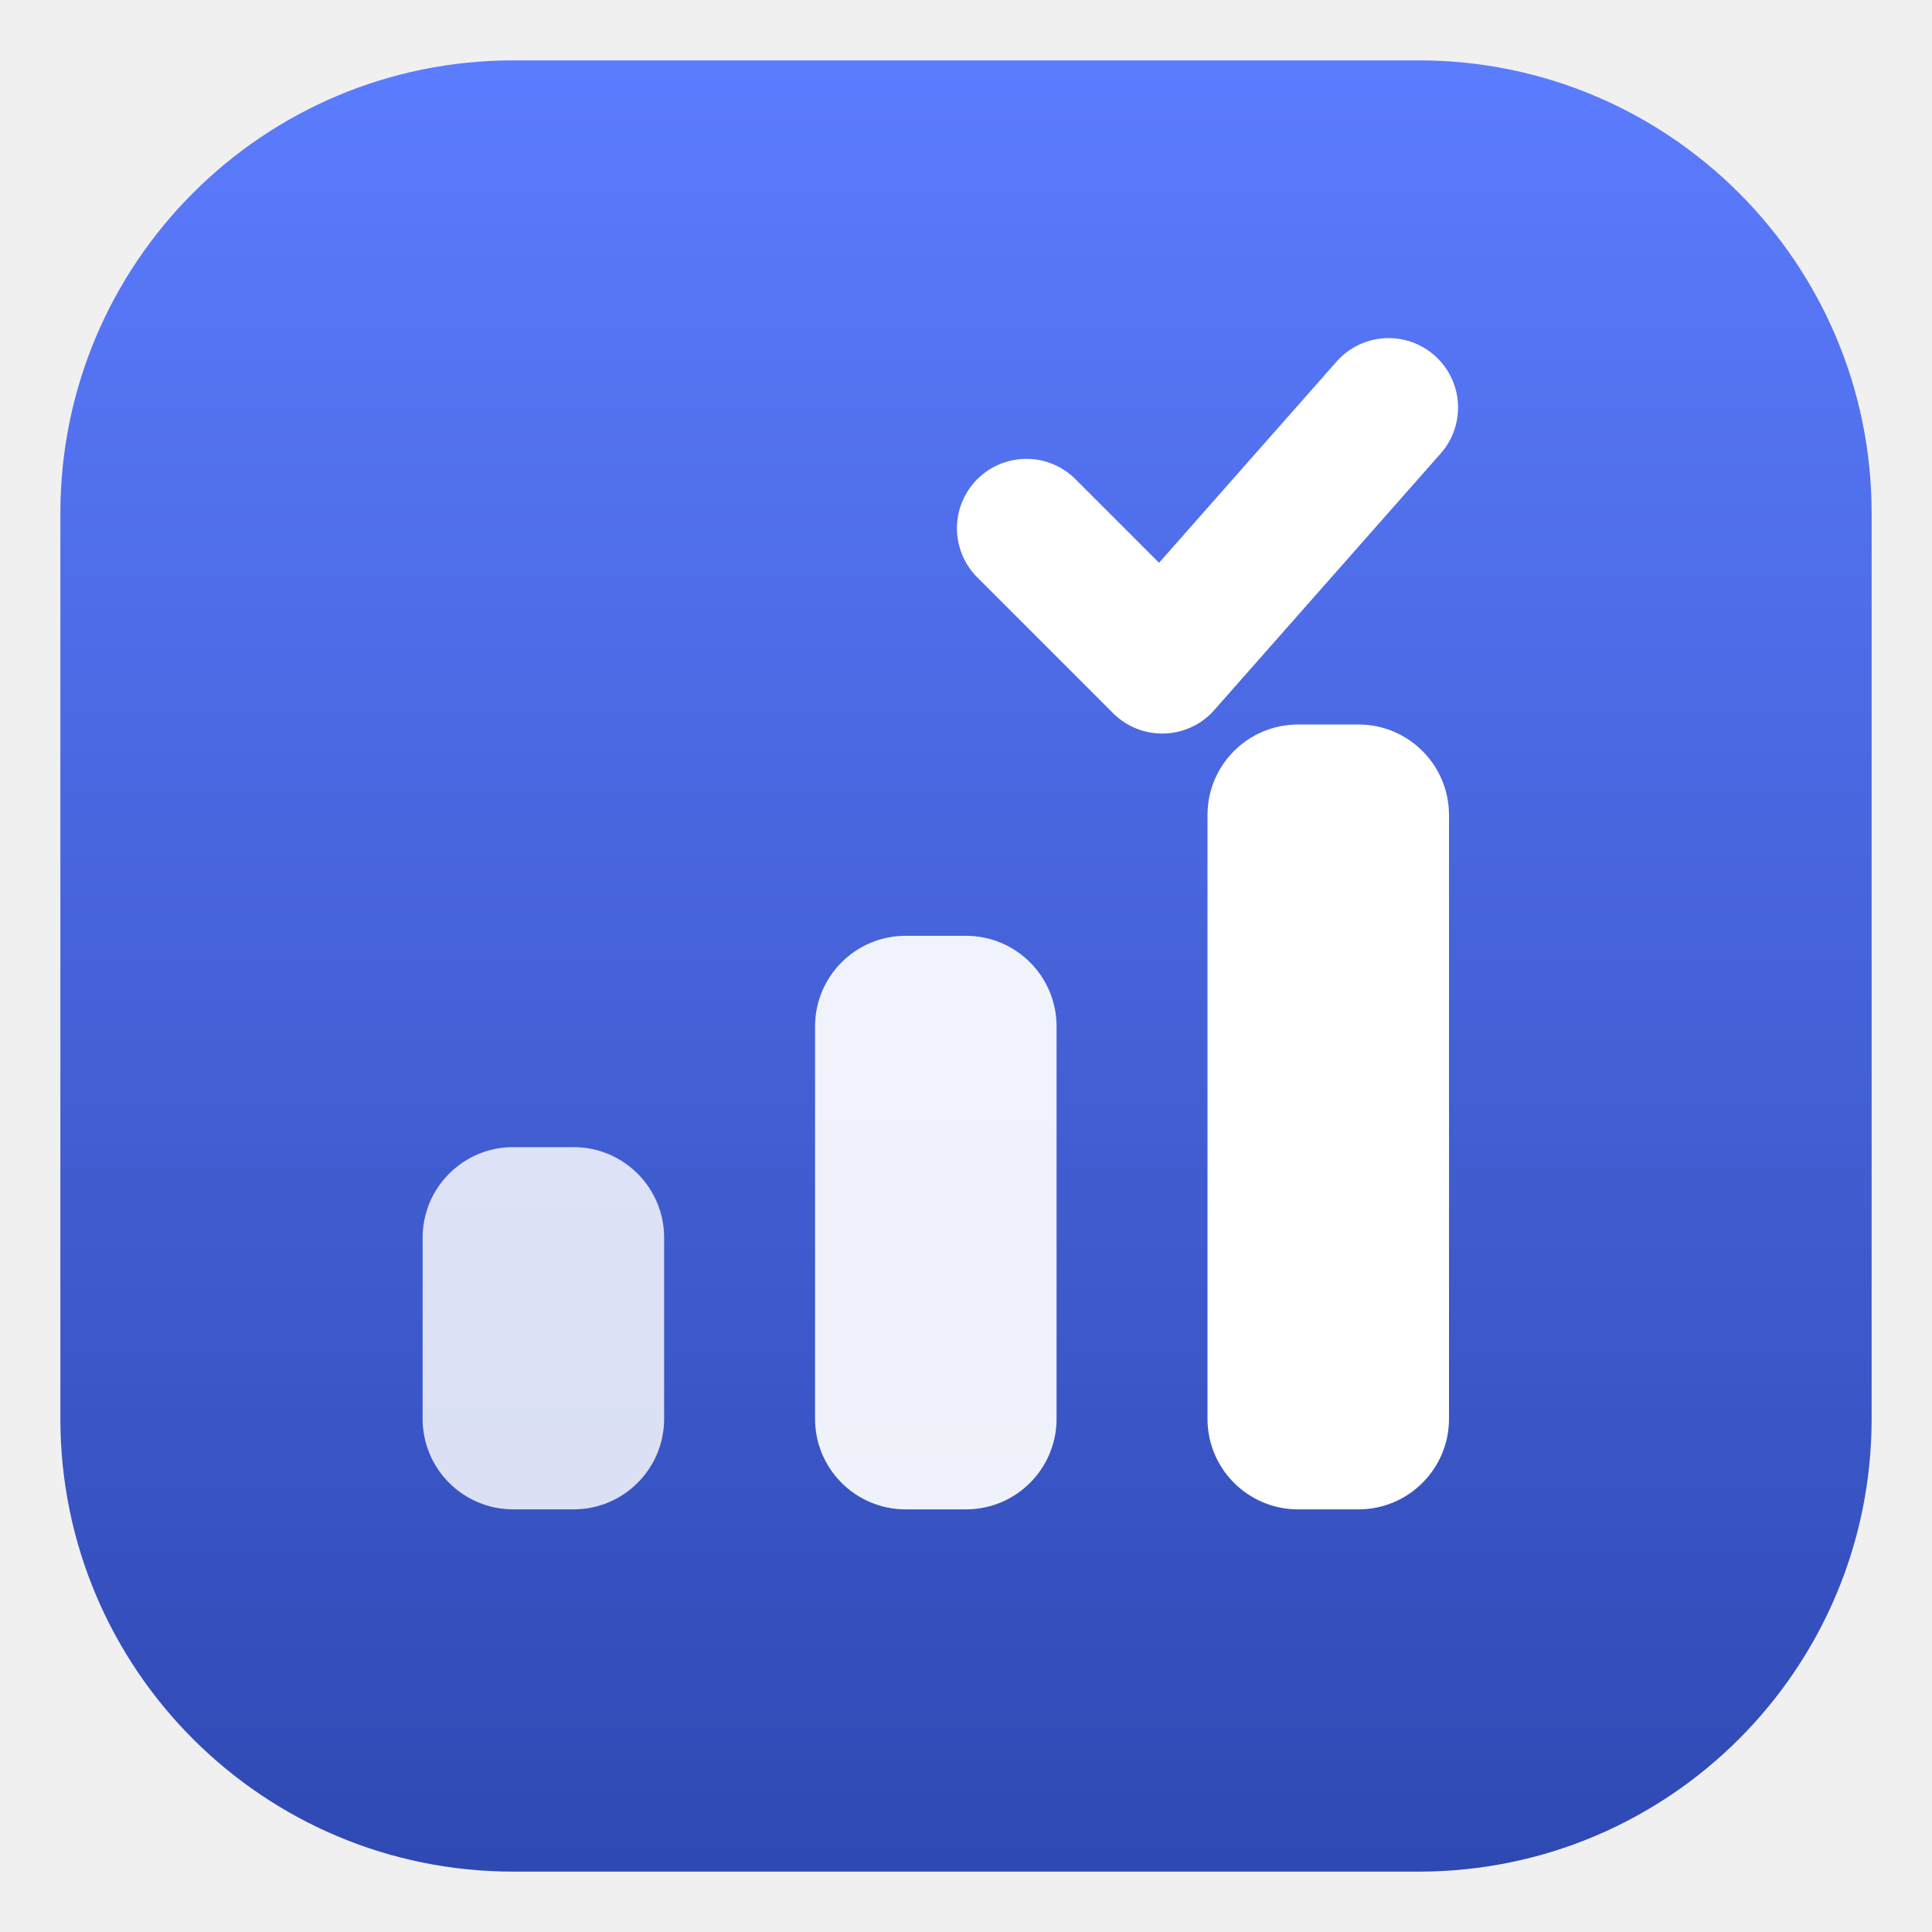
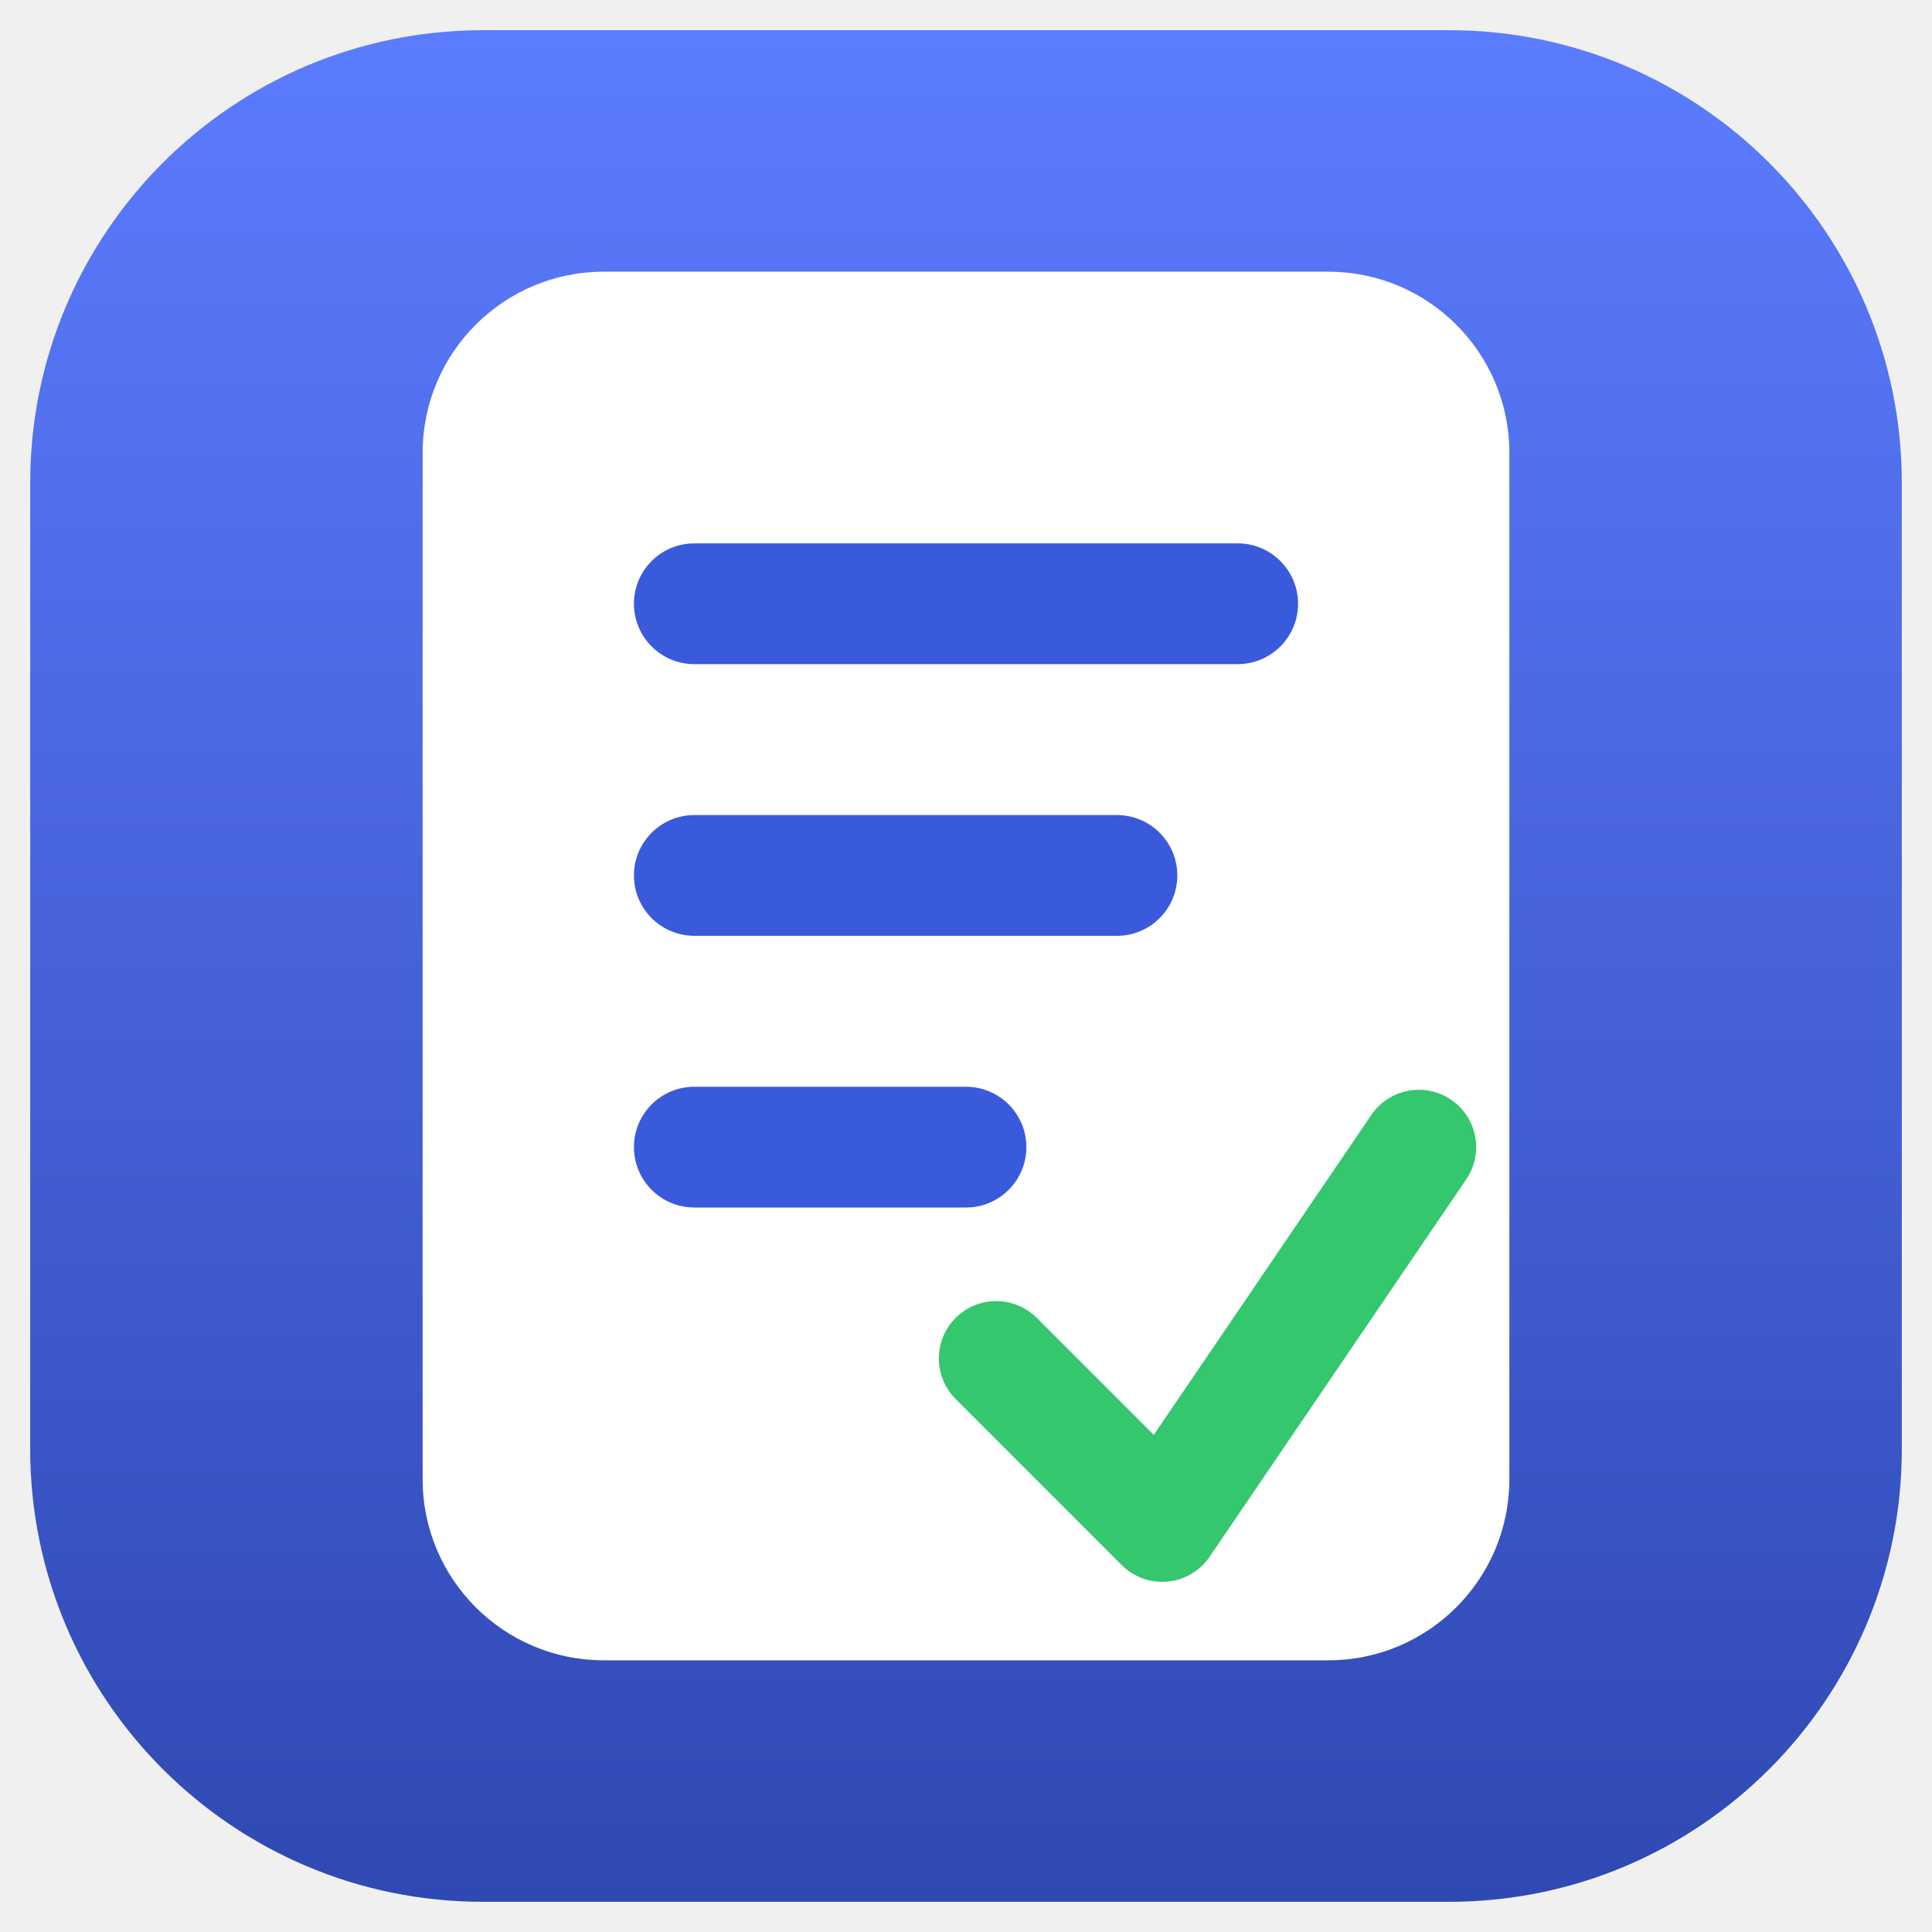
<svg xmlns="http://www.w3.org/2000/svg" viewBox="0 0 64 64" width="64" height="64" role="img" aria-label="工作志">
  <defs>
    <linearGradient id="g" x1="0" y1="0" x2="0" y2="1">
      <stop offset="0" stop-color="#5C7CFF" />
      <stop offset="1" stop-color="#2F49B3" />
    </linearGradient>
  </defs>
-   <rect x="2" y="2" width="60" height="60" rx="15" fill="url(#g)" />
-   <g fill="#ffffff">
-     <rect x="14" y="38" width="8" height="12" rx="3" opacity=".82" />
-     <rect x="27" y="31" width="8" height="19" rx="3" opacity=".92" />
-     <rect x="40" y="24" width="8" height="26" rx="3" />
+   <rect x="1" y="1" width="62" height="62" rx="15" fill="url(#g)" />
+   <rect x="14" y="9" width="36" height="46" rx="6" fill="#ffffff" />
+   <g fill="#3A5ADC">
+     <rect x="21" y="18" width="22" height="4" rx="2" />
+     <rect x="21" y="27" width="18" height="4" rx="2" />
+     <rect x="21" y="36" width="13" height="4" rx="2" />
  </g>
-   <path d="M34 17.5 L38.5 22 L46 13.5" fill="none" stroke="#ffffff" stroke-width="4.6" stroke-linecap="round" stroke-linejoin="round" />
+   <path d="M33 45 L38.5 50.5 L47 38" fill="none" stroke="#34C76E" stroke-width="3.8" stroke-linecap="round" stroke-linejoin="round" />
</svg>
